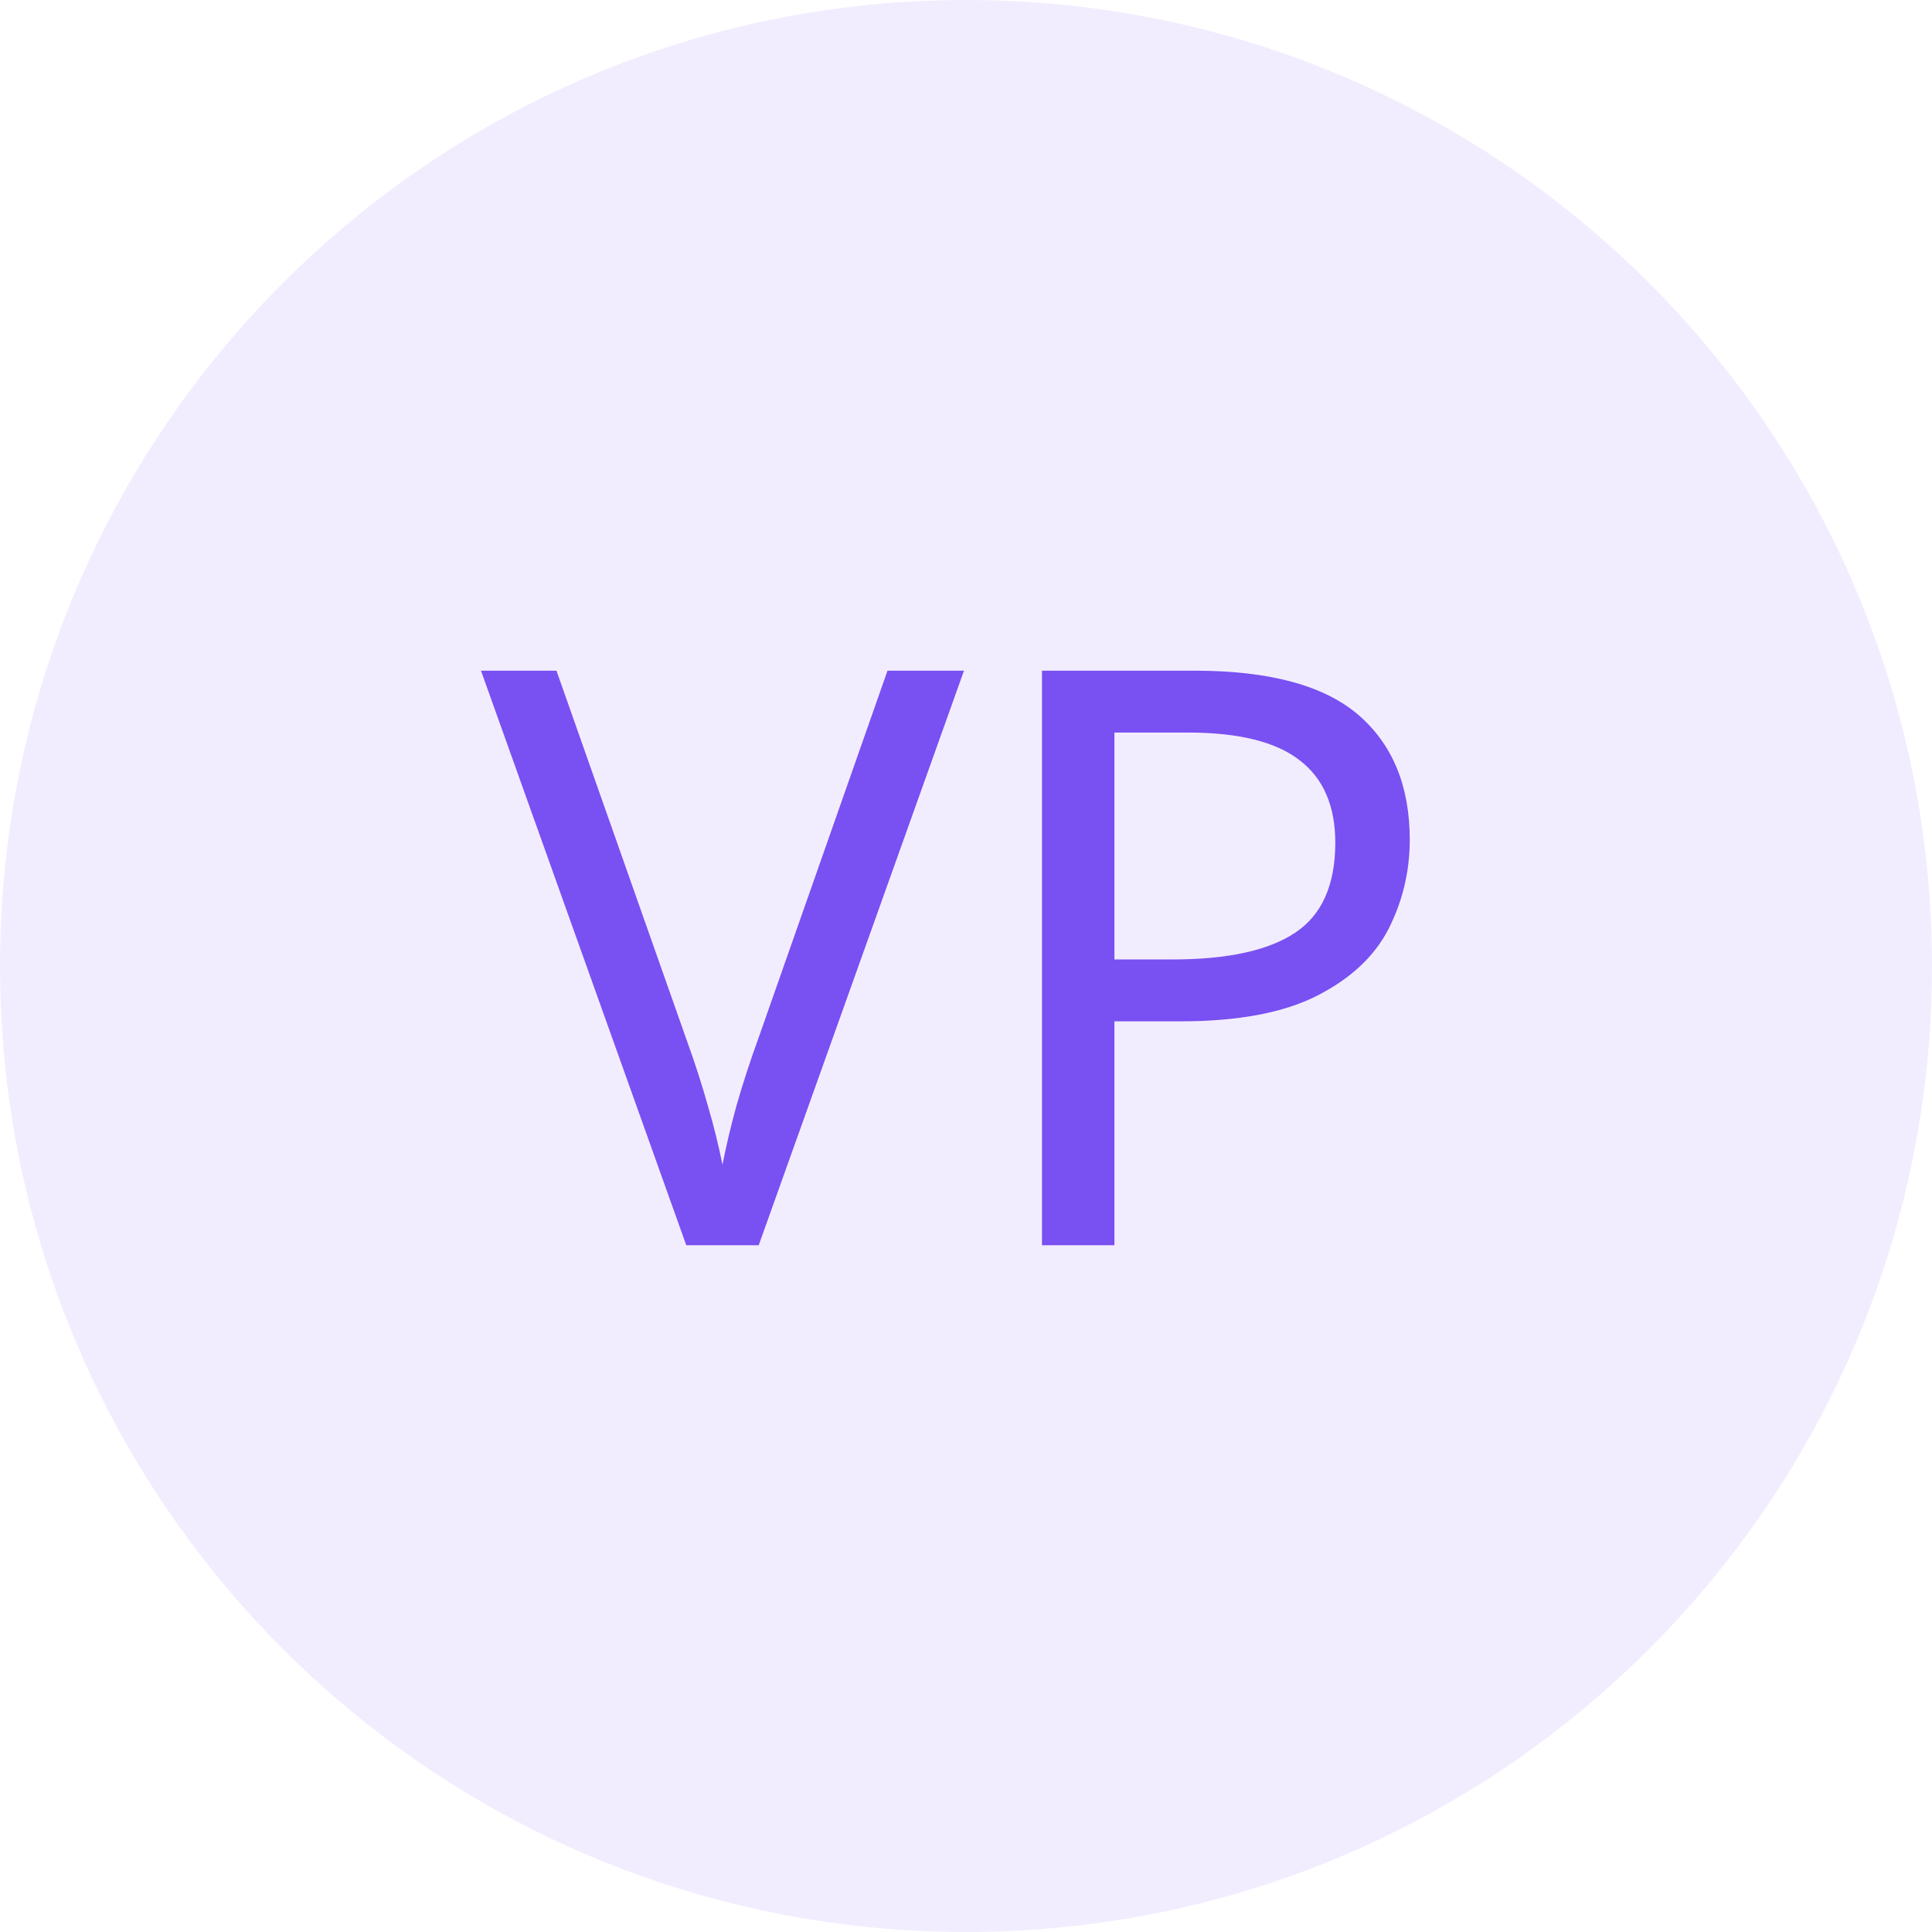
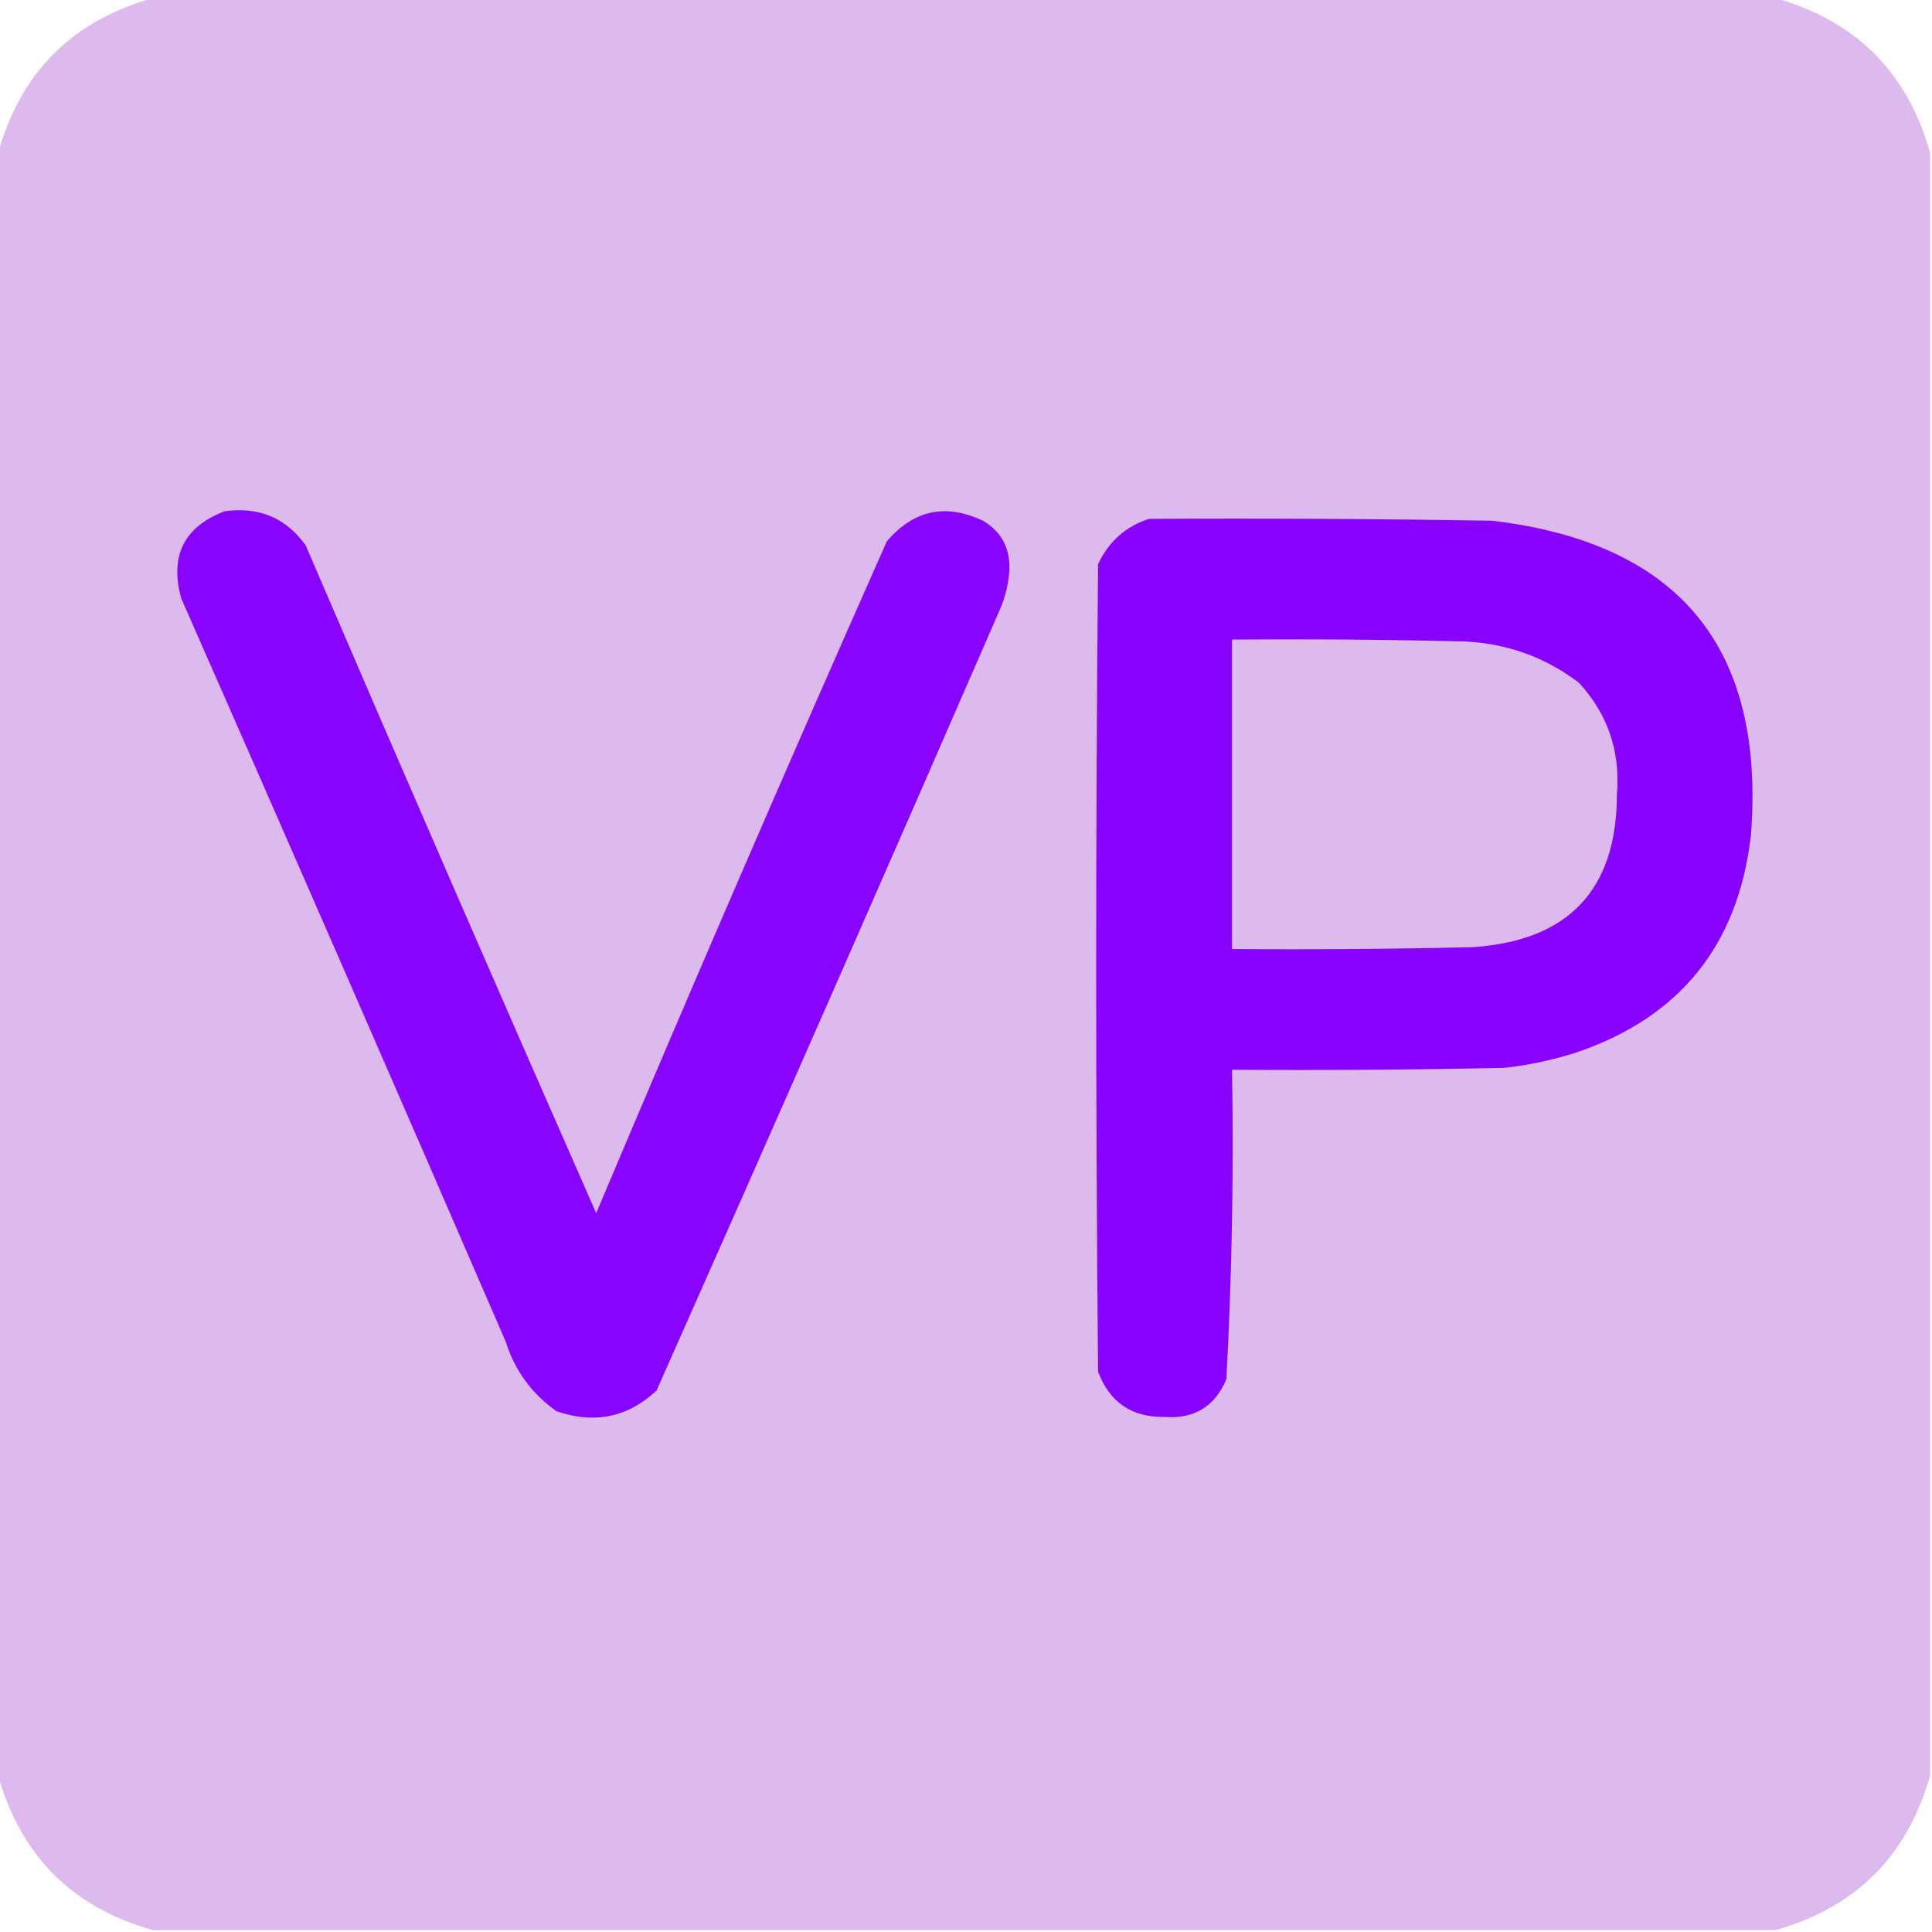
- <svg xmlns="http://www.w3.org/2000/svg" width="60" height="60">
-   <circle cx="30" cy="30" r="30" fill="#f2edfe" />
-   <text x="50%" y="50%" font-family="system-ui" font-size="25" fill="#7950f2" text-anchor="middle" dominant-baseline="middle">VP</text>
+ <svg xmlns="http://www.w3.org/2000/svg" version="1.1" width="512px" height="512px" style="shape-rendering:geometricPrecision; text-rendering:geometricPrecision; image-rendering:optimizeQuality; fill-rule:evenodd; clip-rule:evenodd">
+   <g>
+     <path style="opacity:1" fill="#dcbaee" d="M 40.5,-0.5 C 183.833,-0.5 327.167,-0.5 470.5,-0.5C 491.833,5.5 505.5,19.167 511.5,40.5C 511.5,183.833 511.5,327.167 511.5,470.5C 505.5,491.833 491.833,505.5 470.5,511.5C 327.167,511.5 183.833,511.5 40.5,511.5C 19.167,505.5 5.5,491.833 -0.5,470.5C -0.5,327.167 -0.5,183.833 -0.5,40.5C 5.5,19.167 19.167,5.5 40.5,-0.5 Z" />
+   </g>
+   <g>
+     <path style="opacity:1" fill="#8804fe" d="M 59.5,135.5 C 68.6,134.216 75.767,137.216 81,144.5C 106.409,203.647 132.075,262.647 158,321.5C 183.116,261.934 208.783,202.6 235,143.5C 242.071,135.157 250.571,133.324 260.5,138C 265.375,140.896 267.708,145.229 267.5,151C 267.287,154.642 266.453,158.142 265,161.5C 234.942,230.617 204.608,299.617 174,368.5C 166.384,375.617 157.551,377.45 147.5,374C 140.935,369.383 136.435,363.216 134,355.5C 105.528,289.751 76.861,224.084 48,158.5C 44.944,147.279 48.777,139.612 59.5,135.5 Z" />
+   </g>
+   <g>
+     <path style="opacity:1" fill="#8802fe" d="M 304.5,137.5 C 334.835,137.333 365.168,137.5 395.5,138C 445.088,143.919 467.921,171.752 464,221.5C 460.605,250.553 445.105,269.719 417.5,279C 411.304,280.973 404.971,282.306 398.5,283C 374.502,283.5 350.502,283.667 326.5,283.5C 326.974,310.897 326.474,338.231 325,365.5C 321.945,372.781 316.445,376.114 308.5,375.5C 299.87,375.6 294.036,371.6 291,363.5C 290.333,292.167 290.333,220.833 291,149.5C 293.831,143.496 298.331,139.496 304.5,137.5 Z" />
+   </g>
+   <g>
+     <path style="opacity:1" fill="#dcbaee" d="M 326.5,169.5 C 347.169,169.333 367.836,169.5 388.5,170C 399.735,170.63 409.735,174.297 418.5,181C 426.108,189.322 429.441,199.155 428.5,210.5C 428.469,235.701 415.802,249.201 390.5,251C 369.169,251.5 347.836,251.667 326.5,251.5C 326.5,224.167 326.5,196.833 326.5,169.5 Z" />
+   </g>
</svg>
